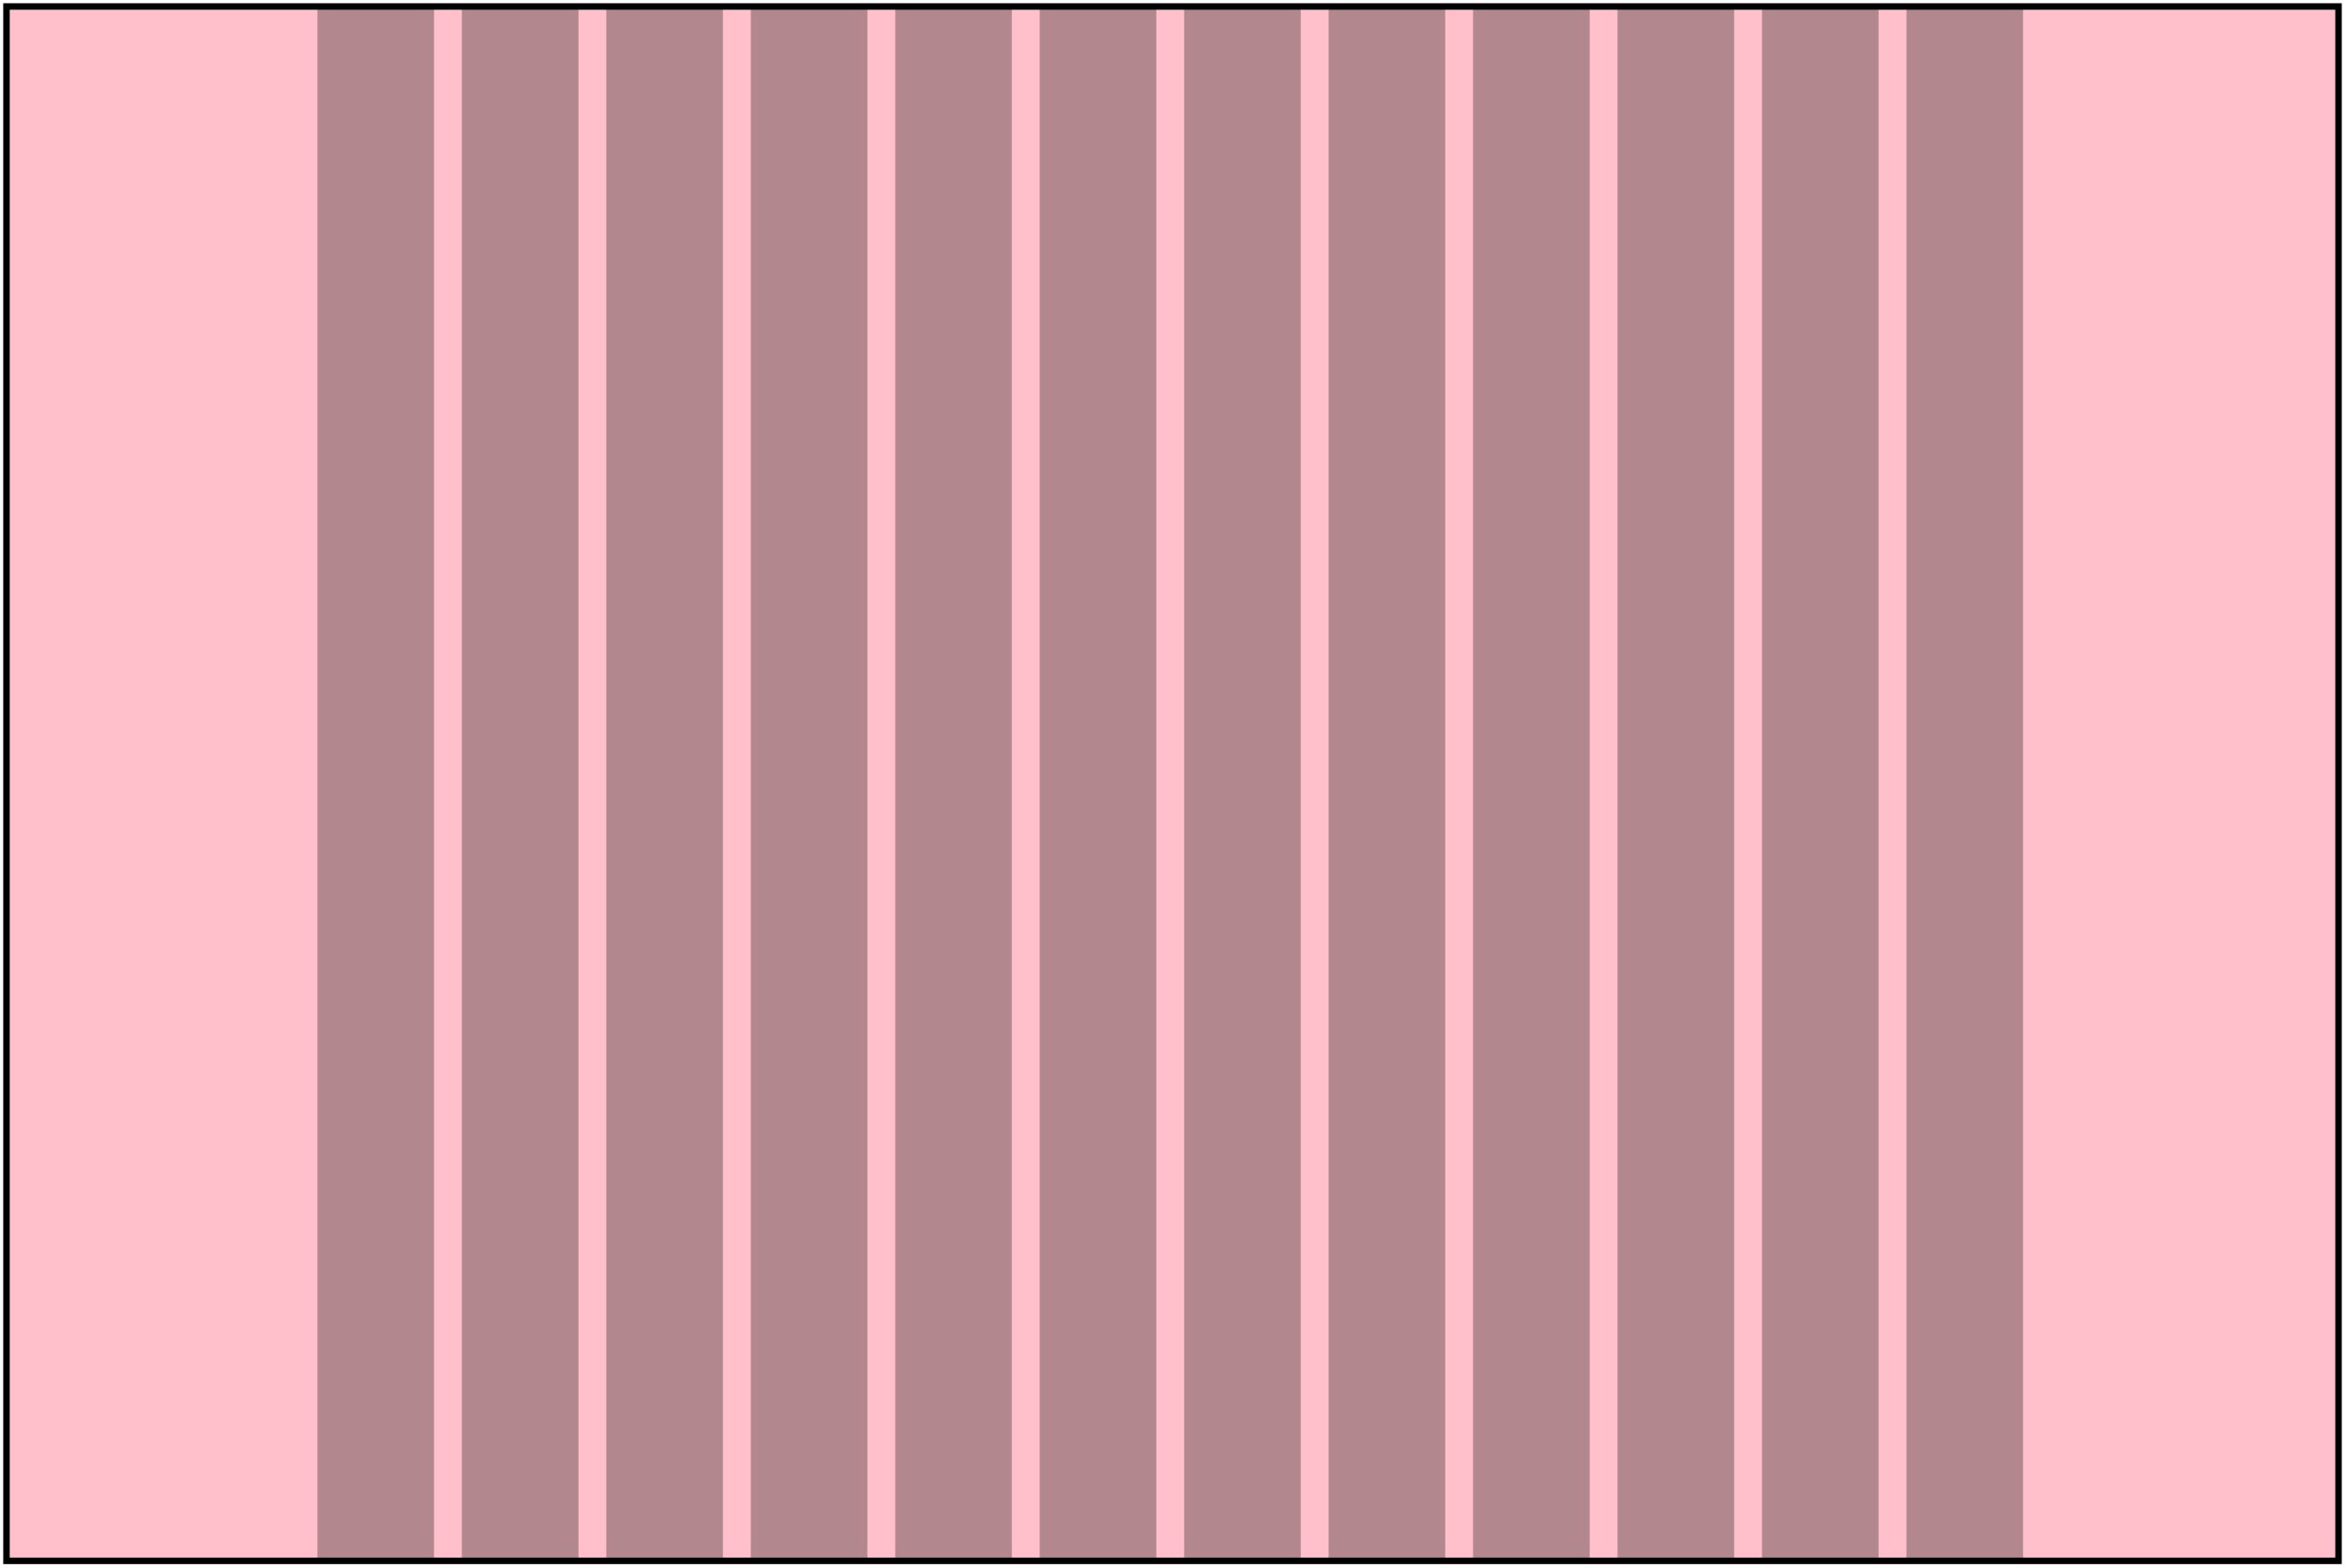
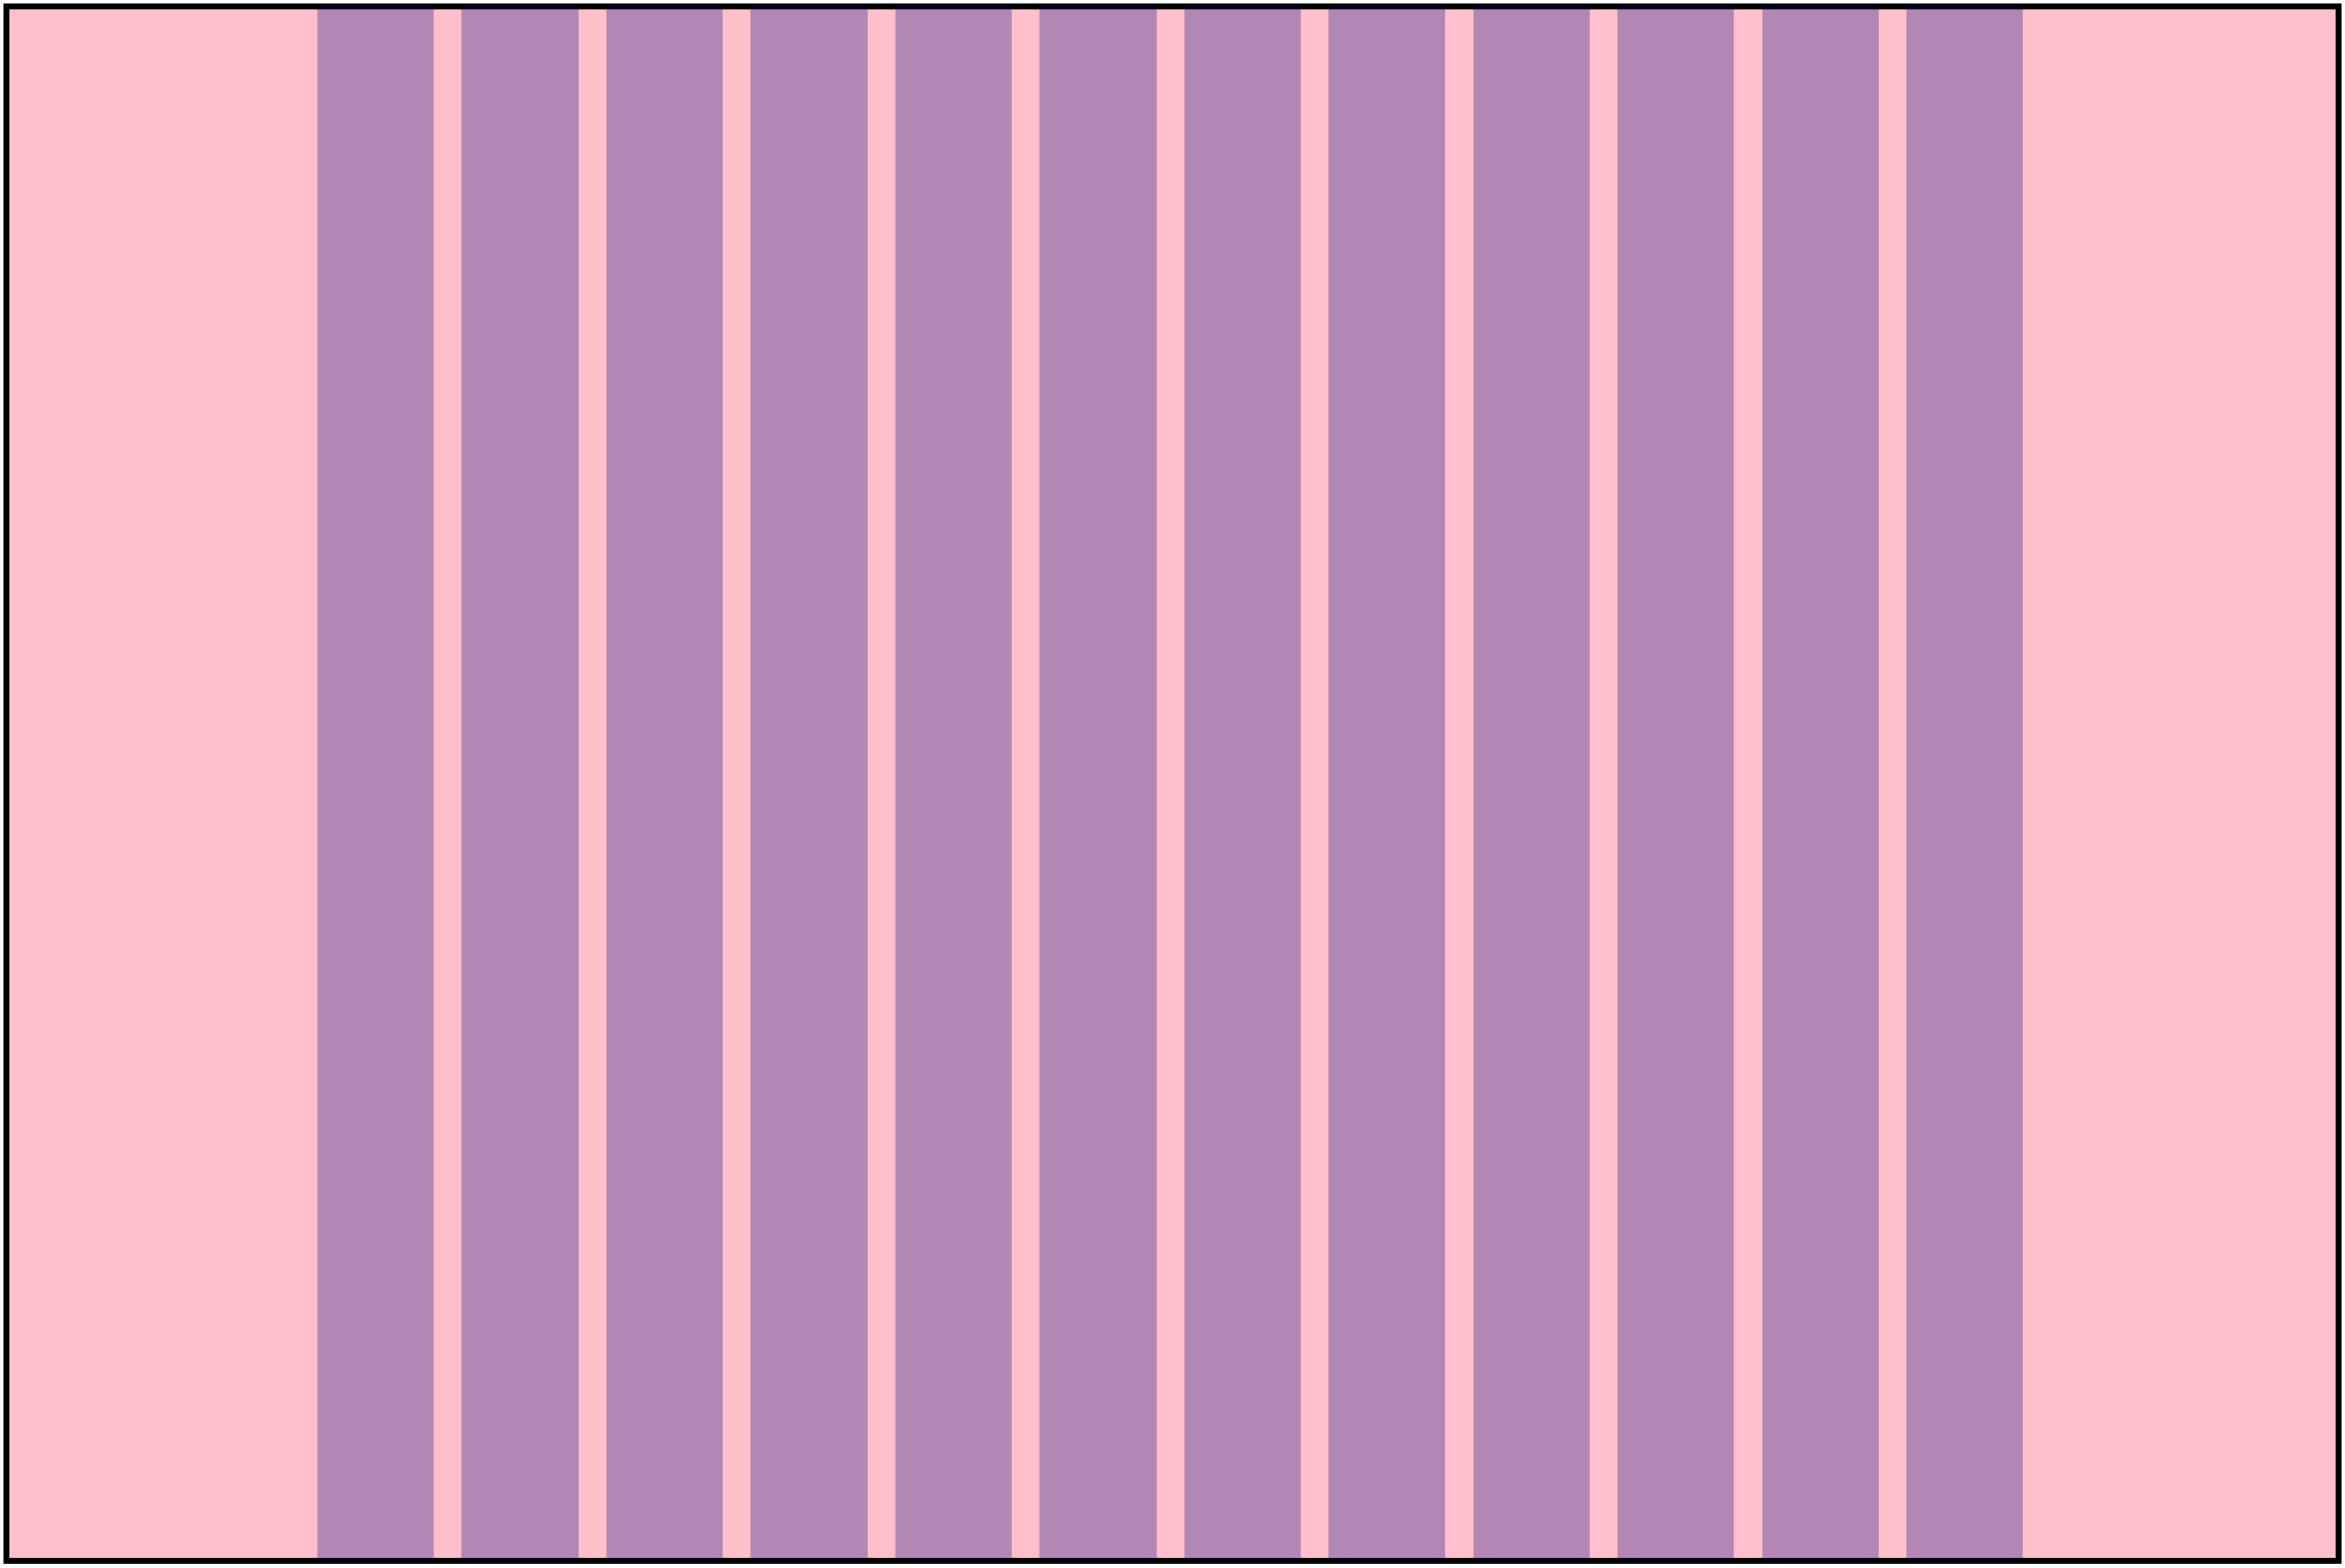
<svg xmlns="http://www.w3.org/2000/svg" height="243" viewBox="-1 -1 362 242">
  <rect x="0" y="0" height="240" width="360" fill="pink" stroke="black" />
  <rect x="48" y="0" height="240" width="calc(360 - 96)" fill="lightgray" stroke="black" />
-   <rect x="48" y="0" height="240" width="18" fill="rgba(0,0,0,0.3)" />
-   <rect x="70.3" y="0" height="240" width="18" fill="rgba(0,0,0,0.3)" />
-   <rect x="92.6" y="0" height="240" width="18" fill="rgba(0,0,0,0.3)" />
-   <rect x="114.9" y="0" height="240" width="18" fill="rgba(0,0,0,0.3)" />
-   <rect x="137.2" y="0" height="240" width="18" fill="rgba(0,0,0,0.3)" />
-   <rect x="159.5" y="0" height="240" width="18" fill="rgba(0,0,0,0.3)" />
-   <rect x="181.8" y="0" height="240" width="18" fill="rgba(0,0,0,0.3)" />
-   <rect x="204.1" y="0" height="240" width="18" fill="rgba(0,0,0,0.3)" />
-   <rect x="226.4" y="0" height="240" width="18" fill="rgba(0,0,0,0.3)" />
-   <rect x="248.7" y="0" height="240" width="18" fill="rgba(0,0,0,0.3)" />
-   <rect x="271" y="0" height="240" width="18" fill="rgba(0,0,0,0.3)" />
-   <rect x="293.3" y="0" height="240" width="18" fill="rgba(0,0,0,0.3)" />
+   <rect x="48" y="0" height="240" width="18" fill="rgba(0,0,128,0.3)" />
+   <rect x="70.3" y="0" height="240" width="18" fill="rgba(0,0,128,0.3)" />
+   <rect x="92.6" y="0" height="240" width="18" fill="rgba(0,0,128,0.3)" />
+   <rect x="114.9" y="0" height="240" width="18" fill="rgba(0,0,128,0.3)" />
+   <rect x="137.2" y="0" height="240" width="18" fill="rgba(0,0,128,0.3)" />
+   <rect x="159.5" y="0" height="240" width="18" fill="rgba(0,0,128,0.3)" />
+   <rect x="181.8" y="0" height="240" width="18" fill="rgba(0,0,128,0.3)" />
+   <rect x="204.1" y="0" height="240" width="18" fill="rgba(0,0,128,0.3)" />
+   <rect x="226.4" y="0" height="240" width="18" fill="rgba(0,0,128,0.3)" />
+   <rect x="248.7" y="0" height="240" width="18" fill="rgba(0,0,128,0.3)" />
+   <rect x="271" y="0" height="240" width="18" fill="rgba(0,0,128,0.3)" />
+   <rect x="293.3" y="0" height="240" width="18" fill="rgba(0,0,128,0.3)" />
</svg>
